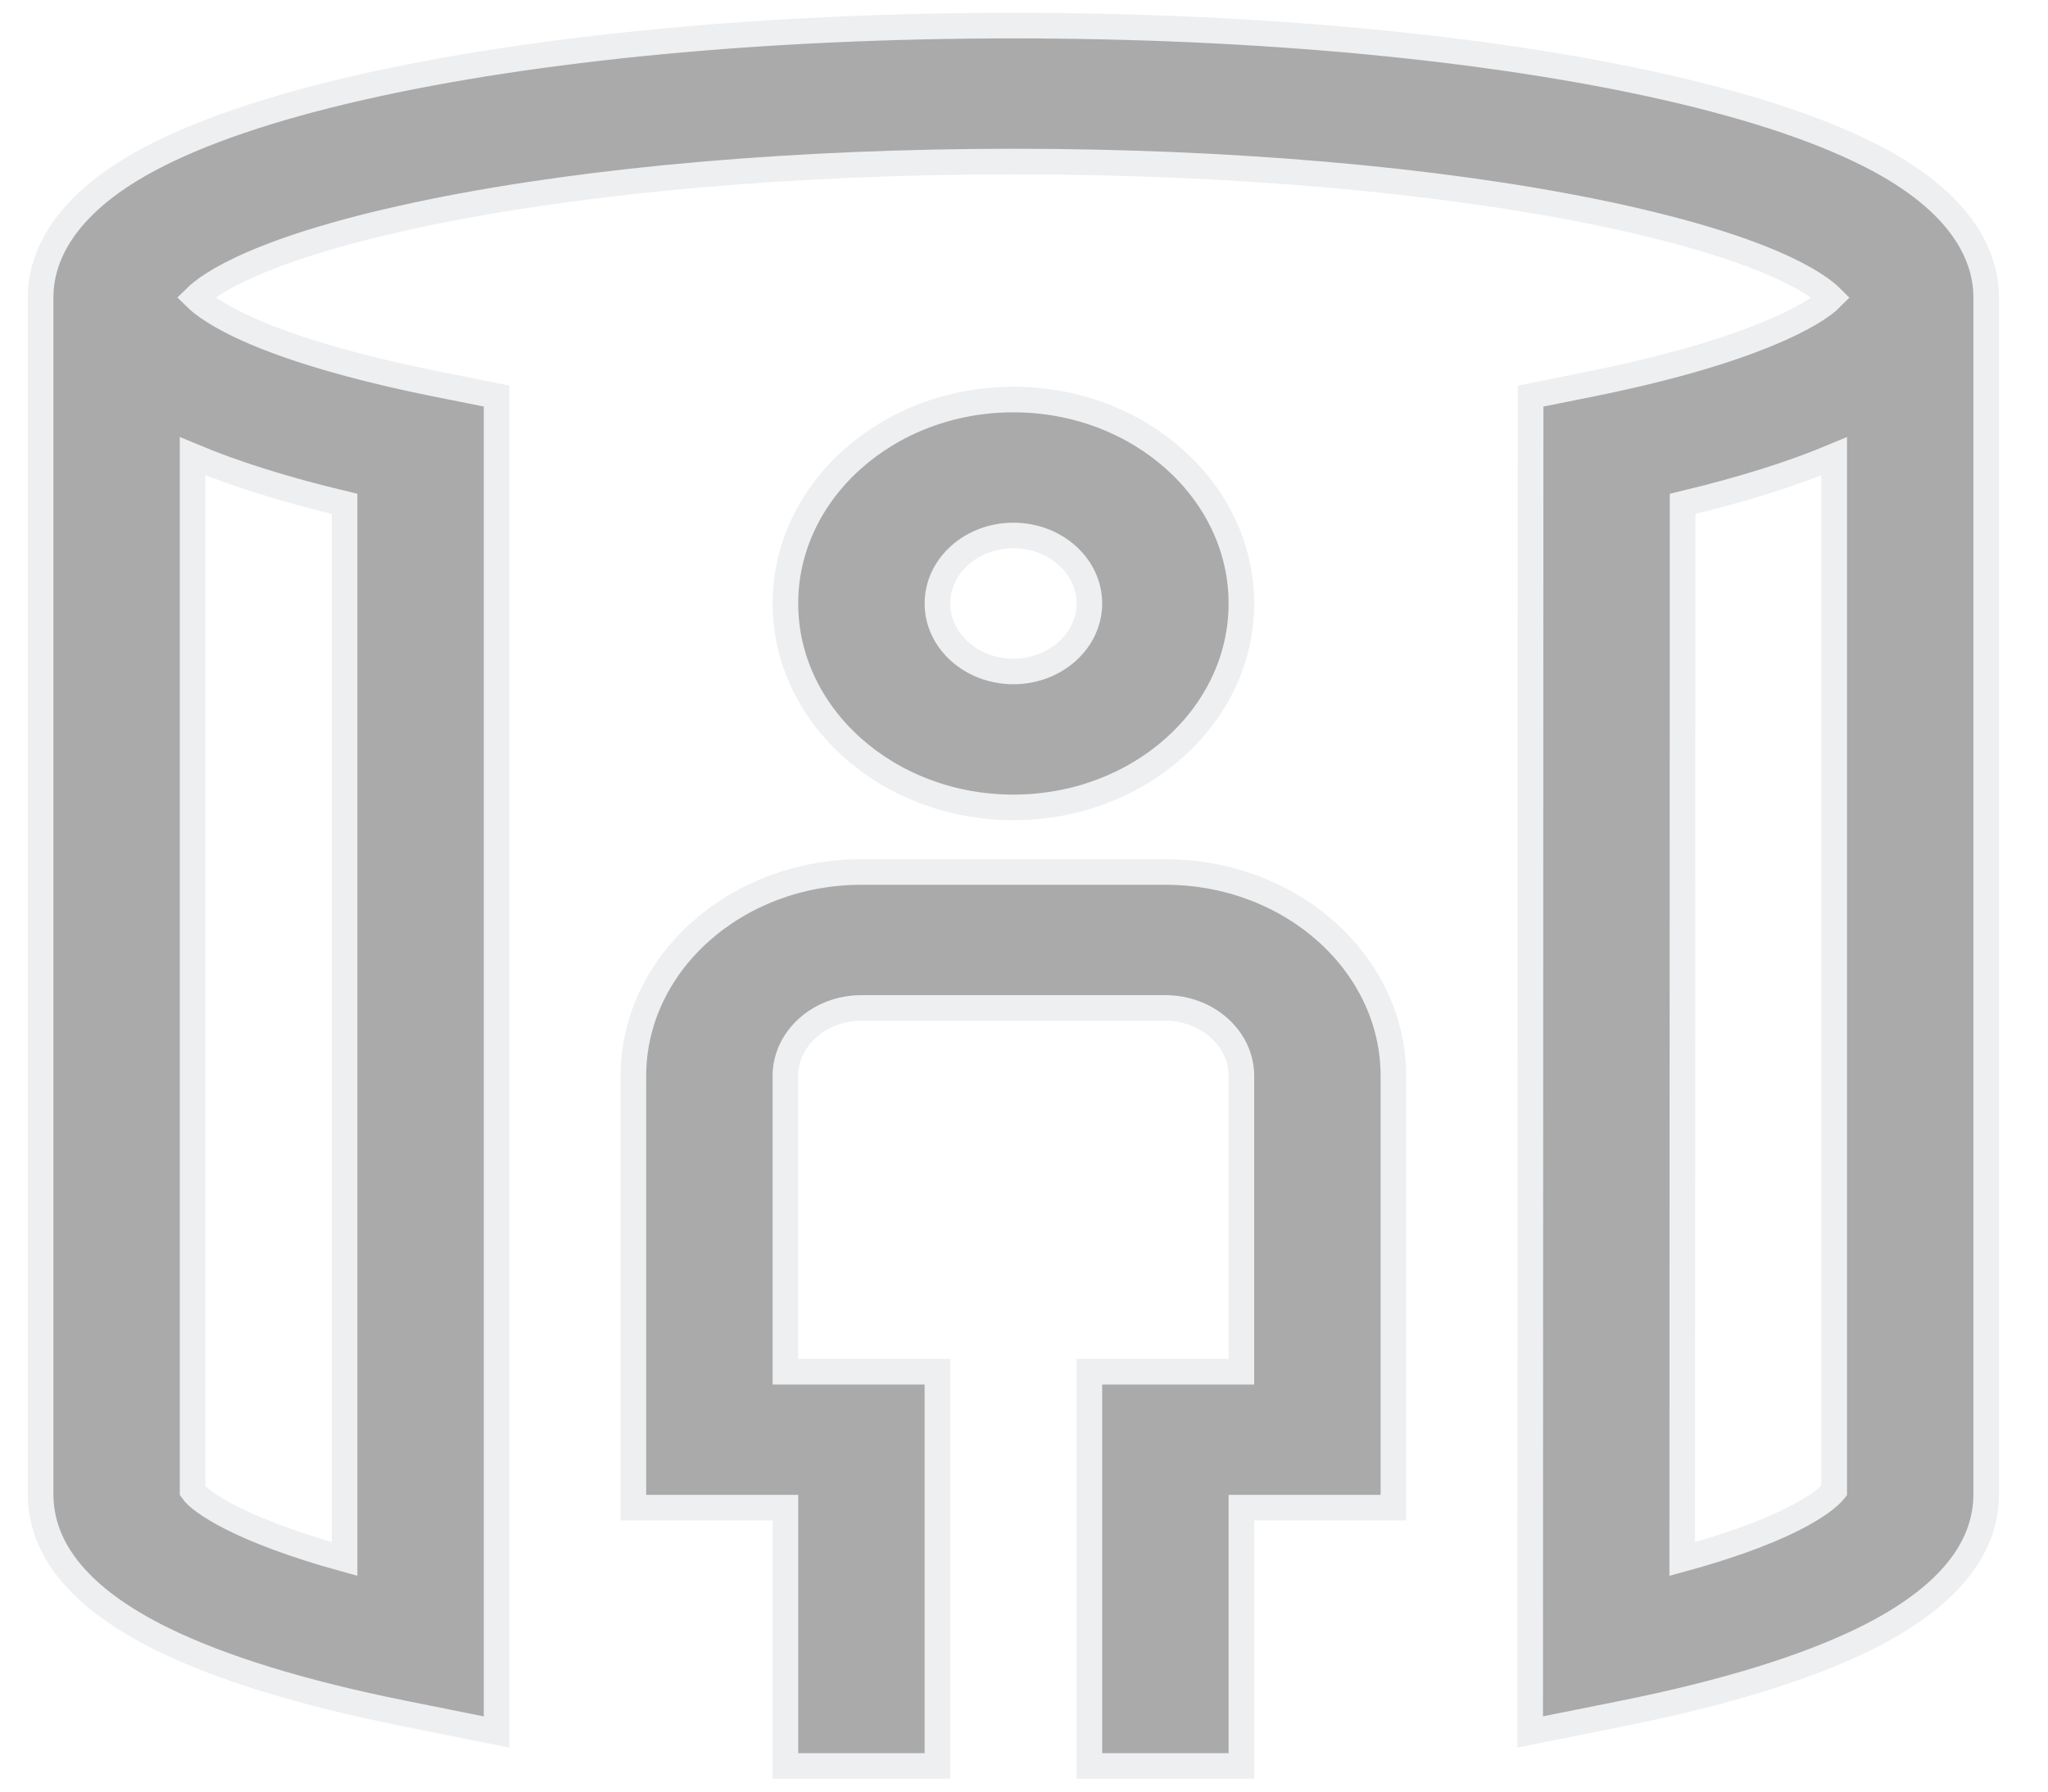
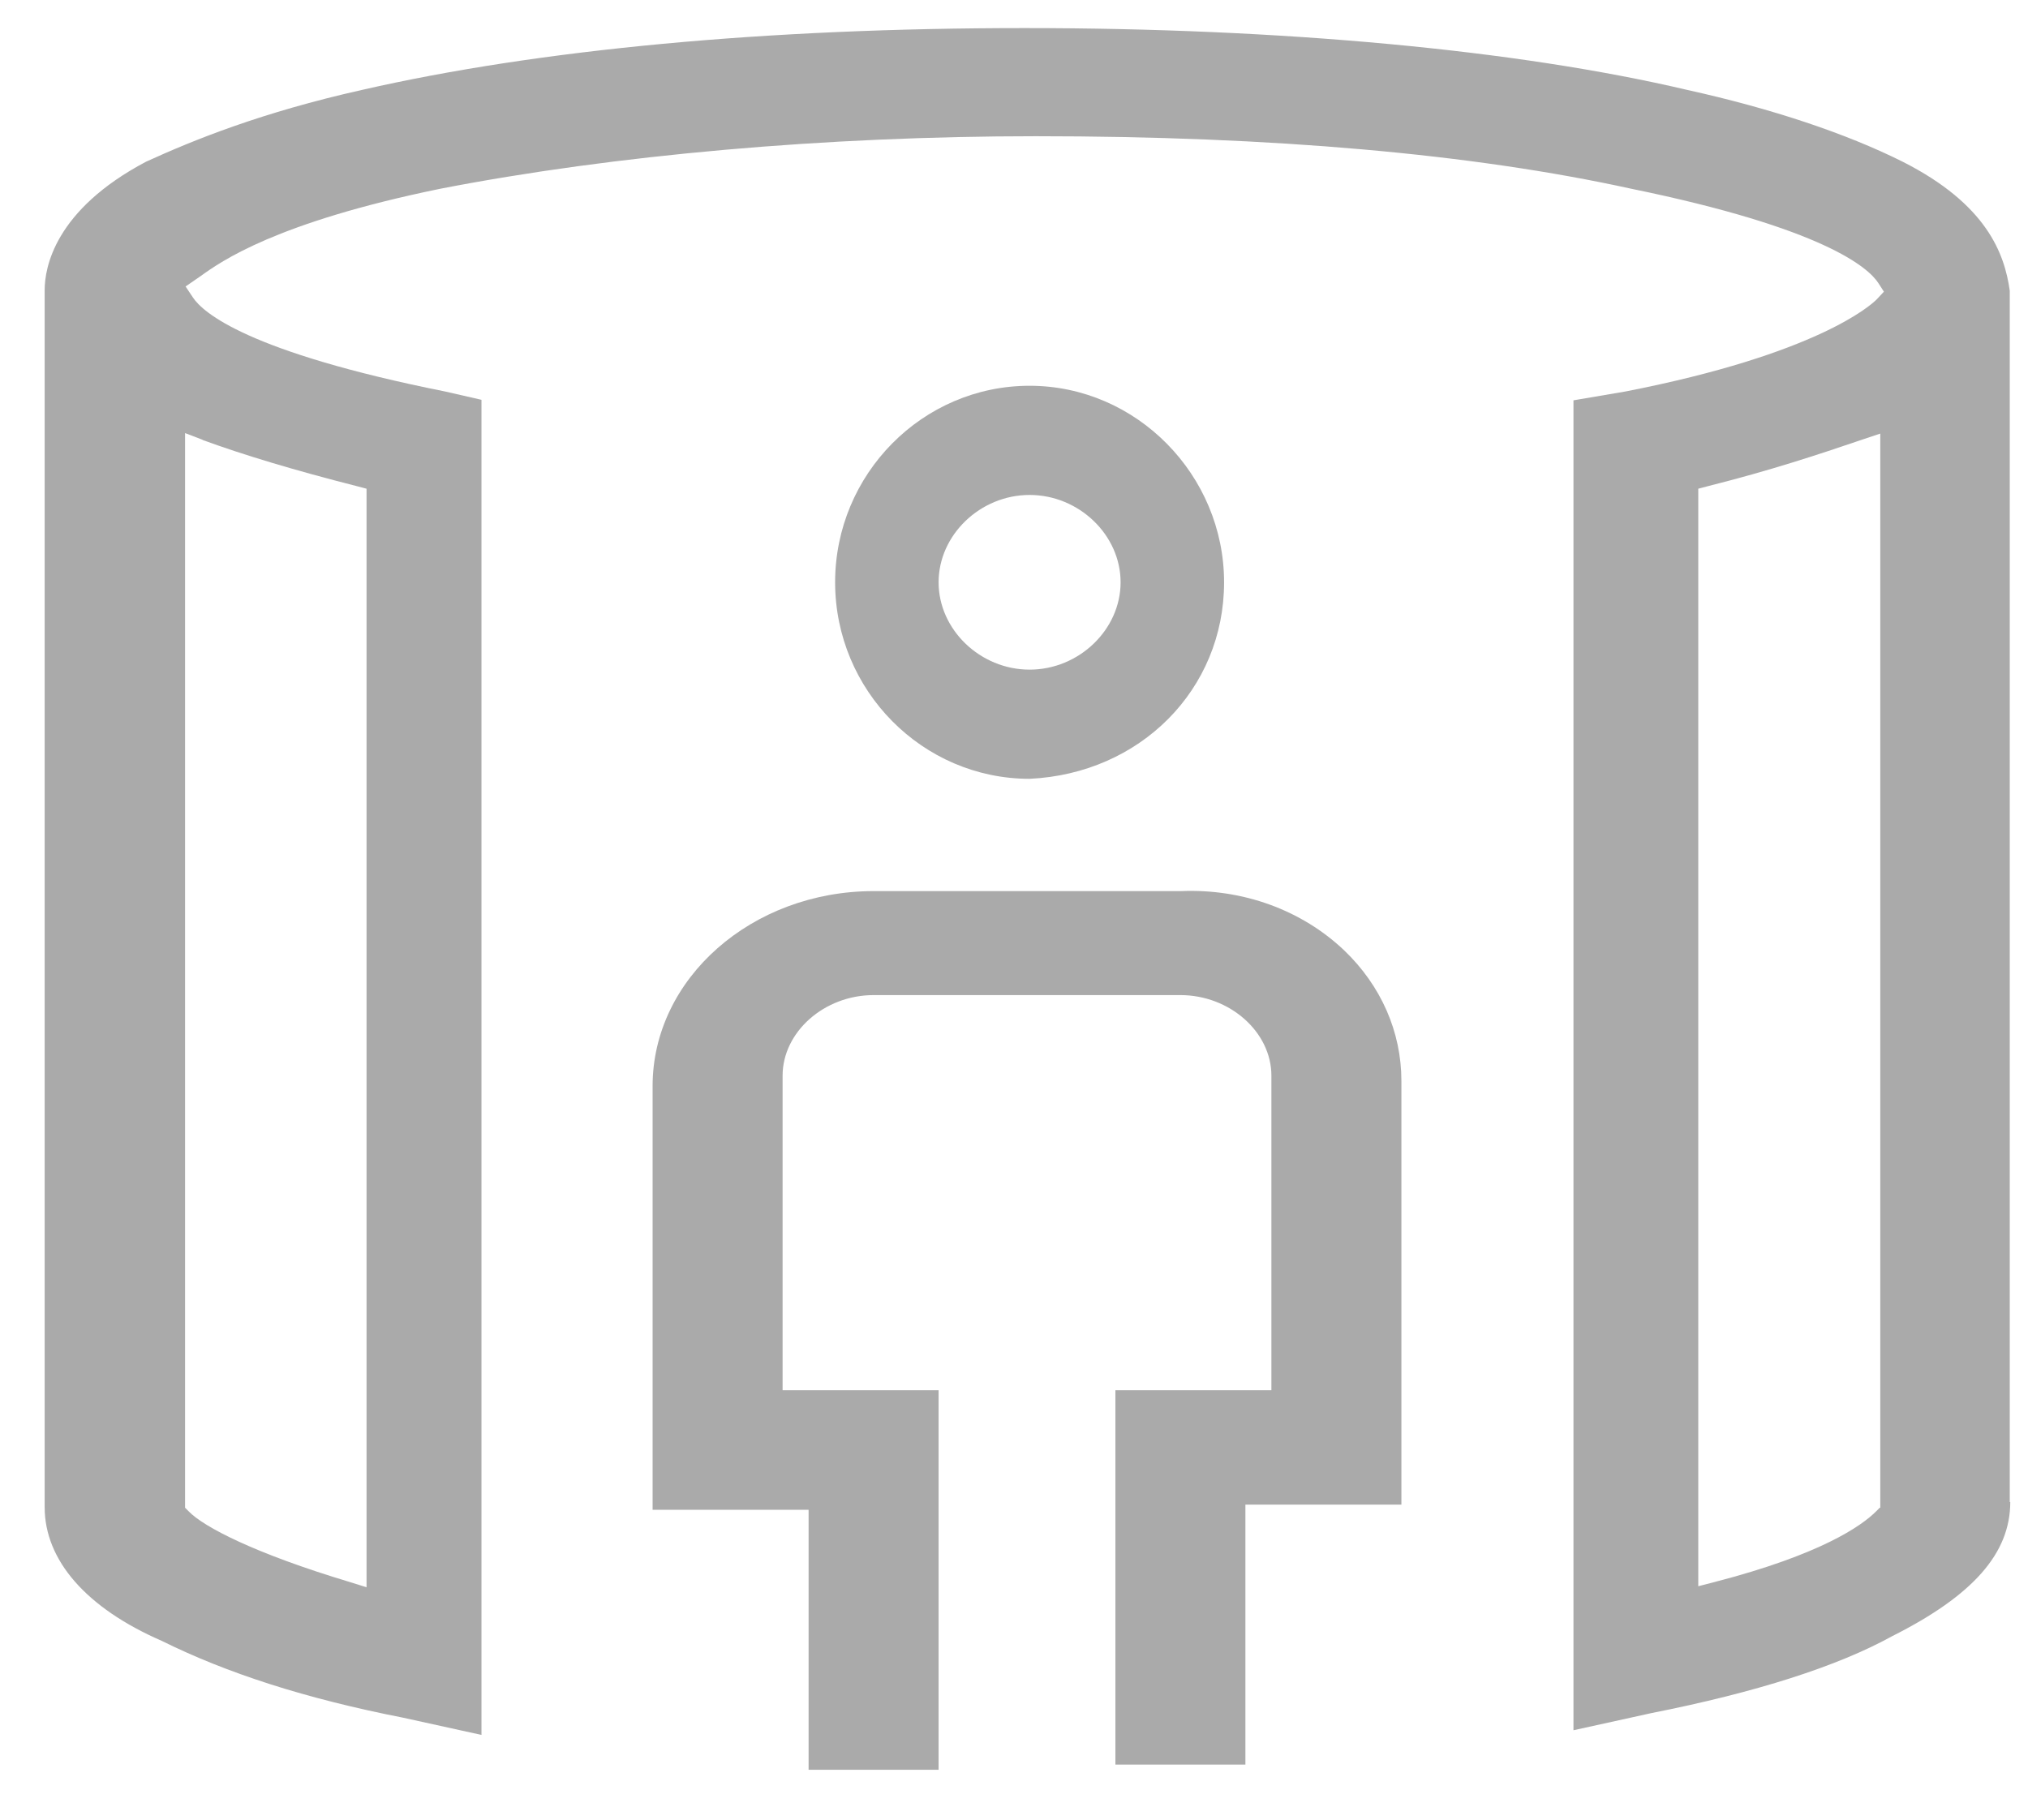
- <svg xmlns="http://www.w3.org/2000/svg" width="40" height="35" viewBox="0 0 40 35" fill="none">
-   <path d="M36.697 3.123C35.69 2.582 34.293 2.106 32.544 1.708C29.12 0.929 24.591 0.5 19.793 0.5C14.995 0.5 10.466 0.929 7.042 1.708C5.293 2.106 3.896 2.582 2.889 3.123C1.157 4.055 0.793 5.1 0.793 5.812V29.188C0.793 30.29 1.591 31.243 3.165 32.019C4.316 32.586 5.906 33.075 7.89 33.473L9.699 33.836V7.737L8.539 7.505C5.087 6.812 4.075 6.063 3.821 5.812C4.072 5.564 5.067 4.826 8.442 4.138C11.551 3.505 15.582 3.156 19.793 3.156C24.004 3.156 28.035 3.505 31.144 4.138C34.538 4.83 35.525 5.572 35.769 5.816C35.459 6.132 34.215 6.87 31.054 7.505L29.895 7.738L29.886 33.835L31.696 33.472C33.679 33.074 35.268 32.584 36.419 32.018C37.994 31.242 38.793 30.29 38.793 29.188V5.812C38.793 5.1 38.429 4.055 36.697 3.123ZM6.73 9.843V30.456C4.692 29.894 3.91 29.34 3.762 29.127V8.913C4.581 9.256 5.574 9.568 6.73 9.843ZM32.856 30.457L32.863 9.843C34.016 9.568 35.006 9.257 35.824 8.914V29.122C35.728 29.242 35.161 29.826 32.856 30.457ZM24.246 11.789C24.246 9.592 22.248 7.805 19.793 7.805C17.337 7.805 15.34 9.592 15.34 11.789C15.34 13.986 17.337 15.773 19.793 15.773C22.248 15.773 24.246 13.986 24.246 11.789ZM18.309 11.789C18.309 11.057 18.974 10.461 19.793 10.461C20.611 10.461 21.277 11.057 21.277 11.789C21.277 12.521 20.611 13.117 19.793 13.117C18.974 13.117 18.309 12.521 18.309 11.789ZM27.215 21.02V29.453H24.246V34.5H21.277V26.797H24.246V21.02C24.246 20.287 23.58 19.691 22.762 19.691H16.824C16.006 19.691 15.34 20.287 15.34 21.02V26.797H18.309V34.5H15.34V29.453H12.371V21.02C12.371 18.823 14.369 17.035 16.824 17.035H22.762C25.217 17.035 27.215 18.823 27.215 21.02Z" fill="#AAAAAA" stroke="#EEEFF1" stroke-width="0.5" />
+ <svg xmlns="http://www.w3.org/2000/svg" width="39" height="35" viewBox="0 0 39 35" fill="none">
+   <path d="M19.8 7.42C17.74 7.42 16.06 9.12 16.06 11.2C16.06 13.28 17.74 14.98 19.8 14.98C21.93 14.88 23.54 13.26 23.54 11.2C23.54 9.14 21.86 7.42 19.8 7.42ZM19.8 12.88C18.85 12.88 18.05 12.11 18.05 11.2C18.05 10.29 18.85 9.52 19.8 9.52C20.75 9.52 21.55 10.29 21.55 11.2C21.55 12.11 20.75 12.88 19.8 12.88Z" fill="#AAAAAA" />
+   <path d="M38.649 28.89V5.59C38.549 4.88 38.209 3.93 36.589 3.11C35.509 2.57 34.079 2.09 32.449 1.73C29.179 0.96 24.649 0.54 19.699 0.54C14.749 0.54 10.369 0.95 6.959 1.73C5.039 2.16 3.729 2.69 2.809 3.11C1.049 4.04 0.859 5.15 0.859 5.58V28.99C0.859 30.01 1.659 30.93 3.109 31.56C4.359 32.18 5.869 32.67 7.759 33.04L9.259 33.37V7.69L8.559 7.53C4.759 6.77 3.899 6.01 3.709 5.72L3.569 5.51L3.859 5.31C4.249 5.03 5.299 4.28 8.469 3.63C11.819 2.98 15.889 2.62 19.919 2.62C24.469 2.62 28.319 2.96 31.369 3.63C35.079 4.39 35.929 5.15 36.119 5.44L36.229 5.61L36.089 5.76C35.979 5.87 34.949 6.81 31.259 7.53L30.259 7.7V33.28L31.759 32.95C33.779 32.55 35.339 32.05 36.389 31.47C37.939 30.69 38.659 29.88 38.659 28.89H38.649ZM3.889 8.46C4.679 8.75 5.679 9.05 6.859 9.35L7.049 9.4V30.53L6.729 30.43C4.899 29.88 3.919 29.37 3.629 29.07L3.559 29V8.33L3.899 8.46H3.889ZM36.149 29L36.079 29.07C35.799 29.35 35.019 29.9 32.969 30.43L32.659 30.51V9.4L32.849 9.35C34.039 9.05 34.949 8.75 35.829 8.45L36.159 8.34V29H36.149Z" fill="#AAAAAA" />
+   <path d="M26.95 20.79C26.95 19.85 26.56 18.96 25.85 18.28C25.04 17.51 23.91 17.09 22.71 17.14H16.8C14.46 17.14 12.55 18.82 12.55 20.89V29.04H15.55V34.04H18.05V26.74H15.05V20.69C15.05 19.85 15.85 19.14 16.8 19.14H22.7C23.65 19.14 24.45 19.85 24.45 20.69V26.74H21.45V33.94H23.95V28.94H26.95V20.79Z" fill="#AAAAAA" />
</svg>
